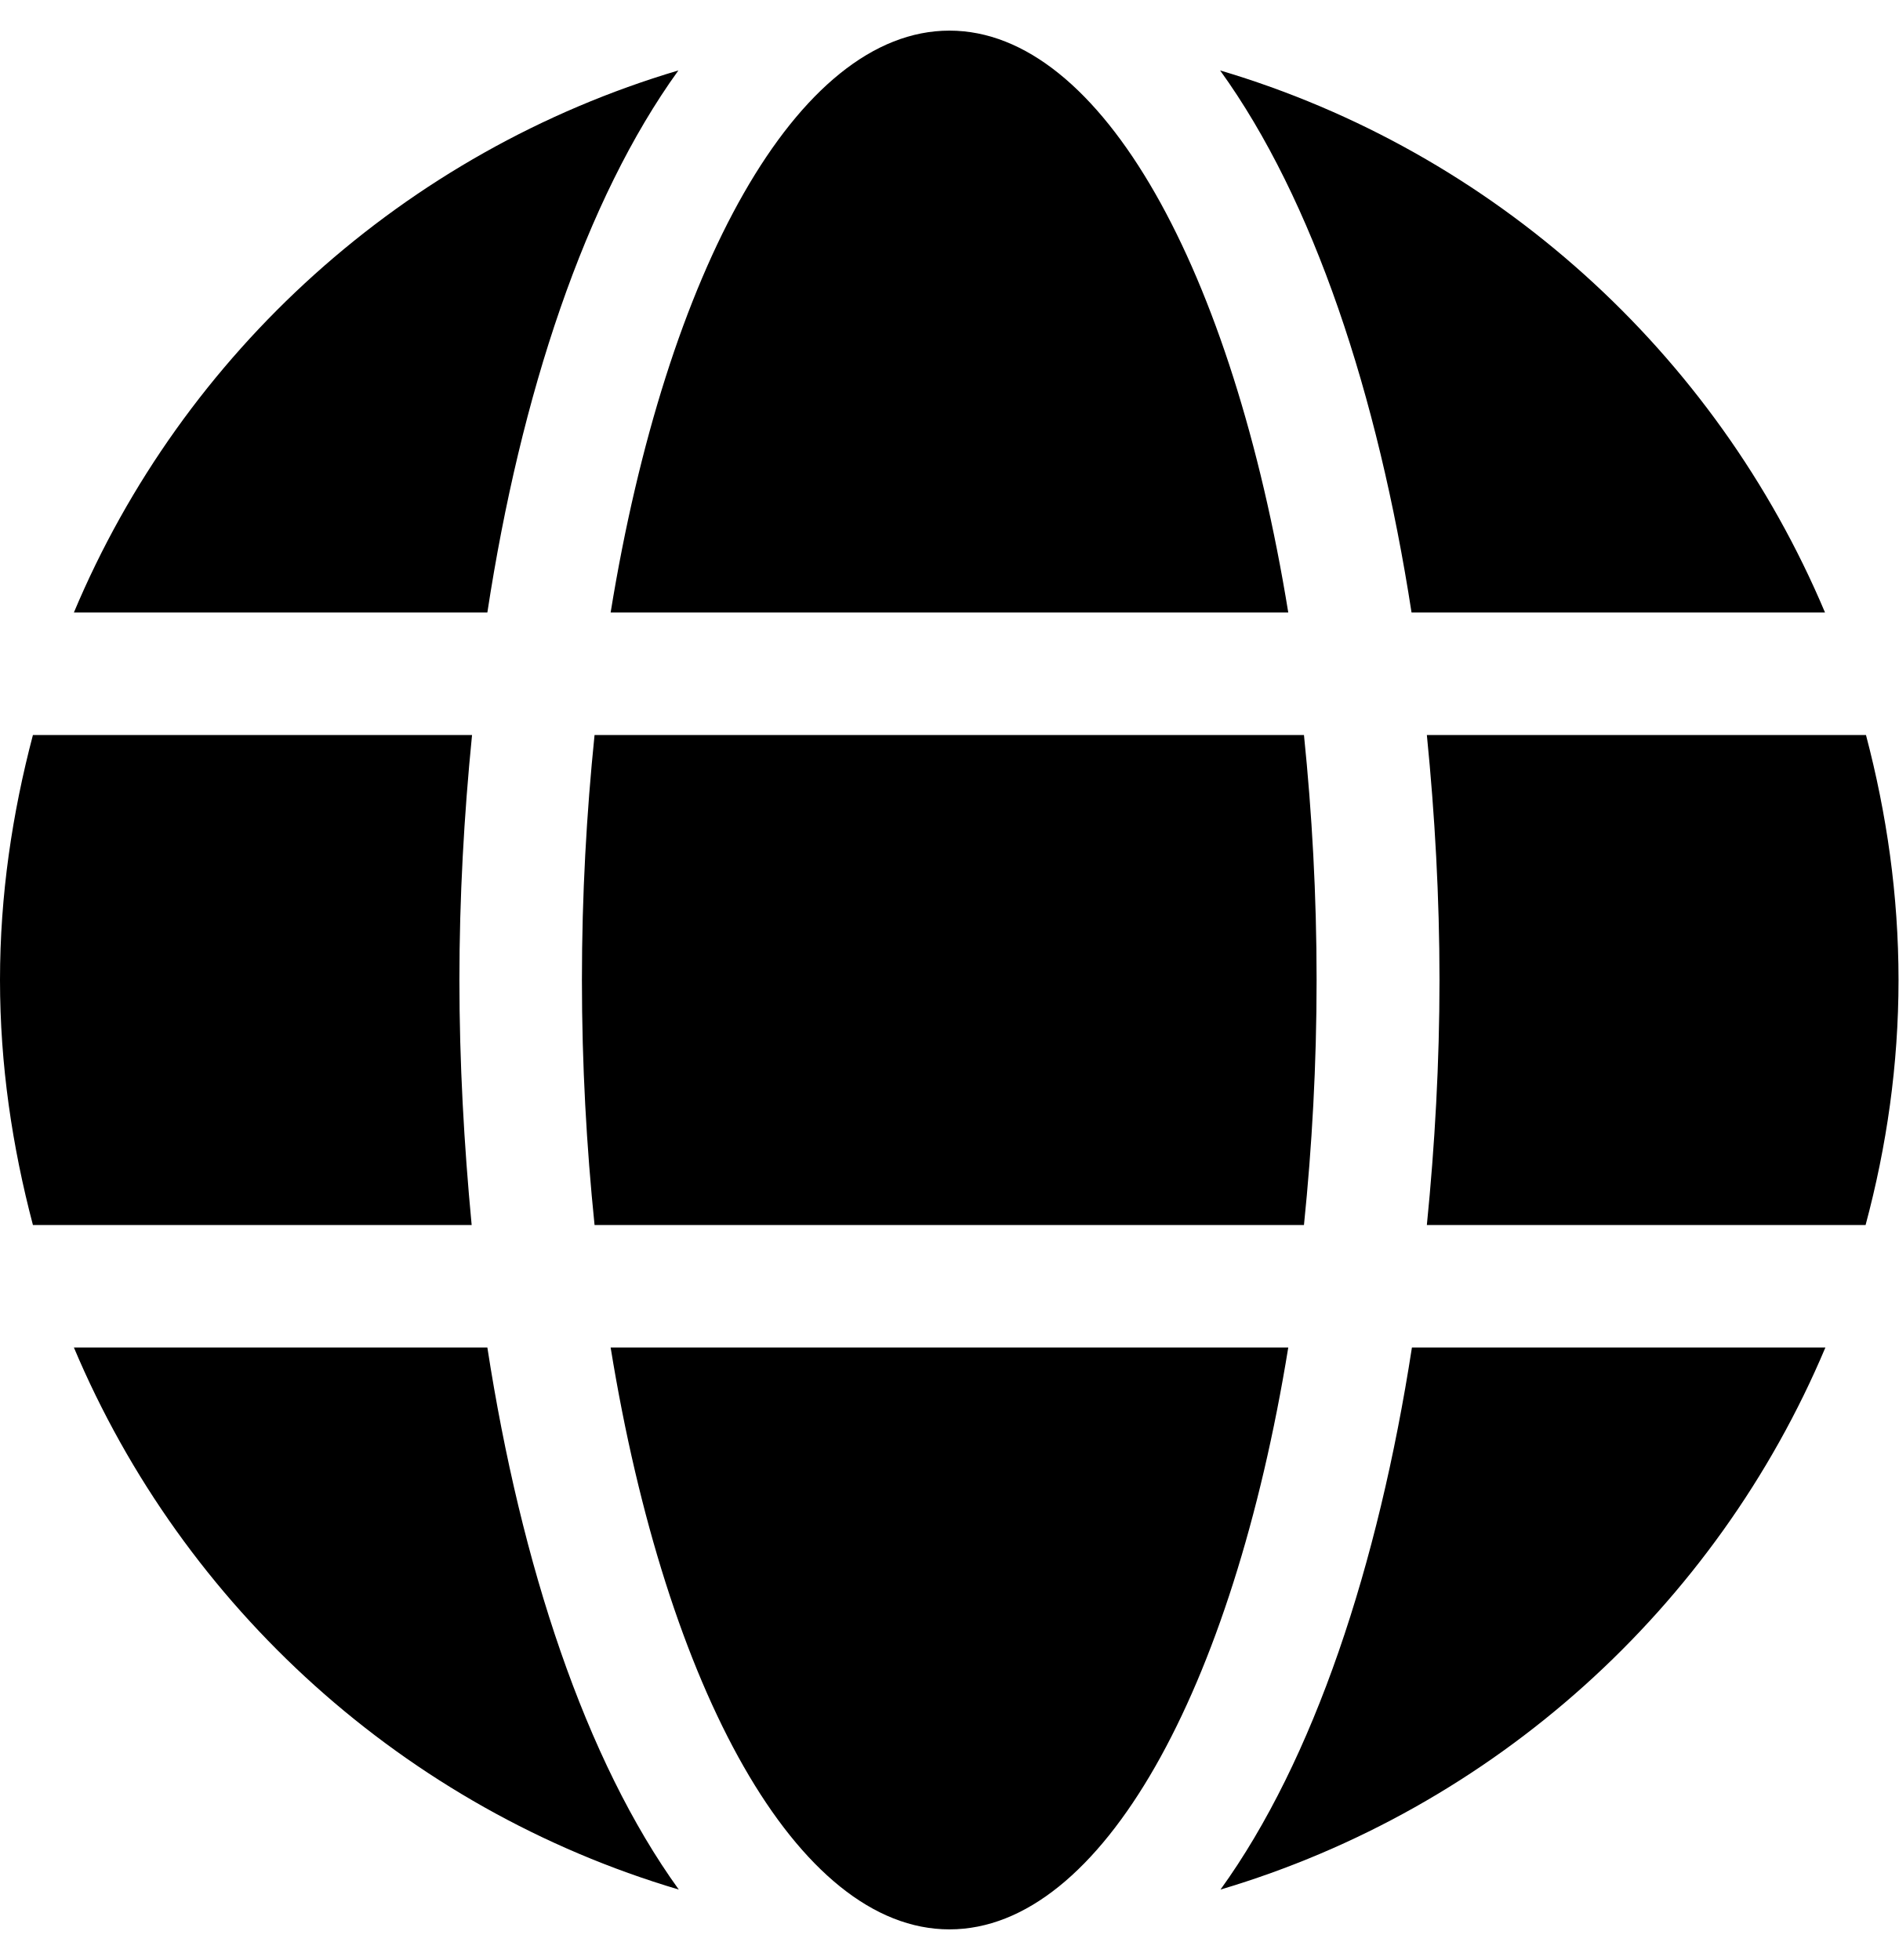
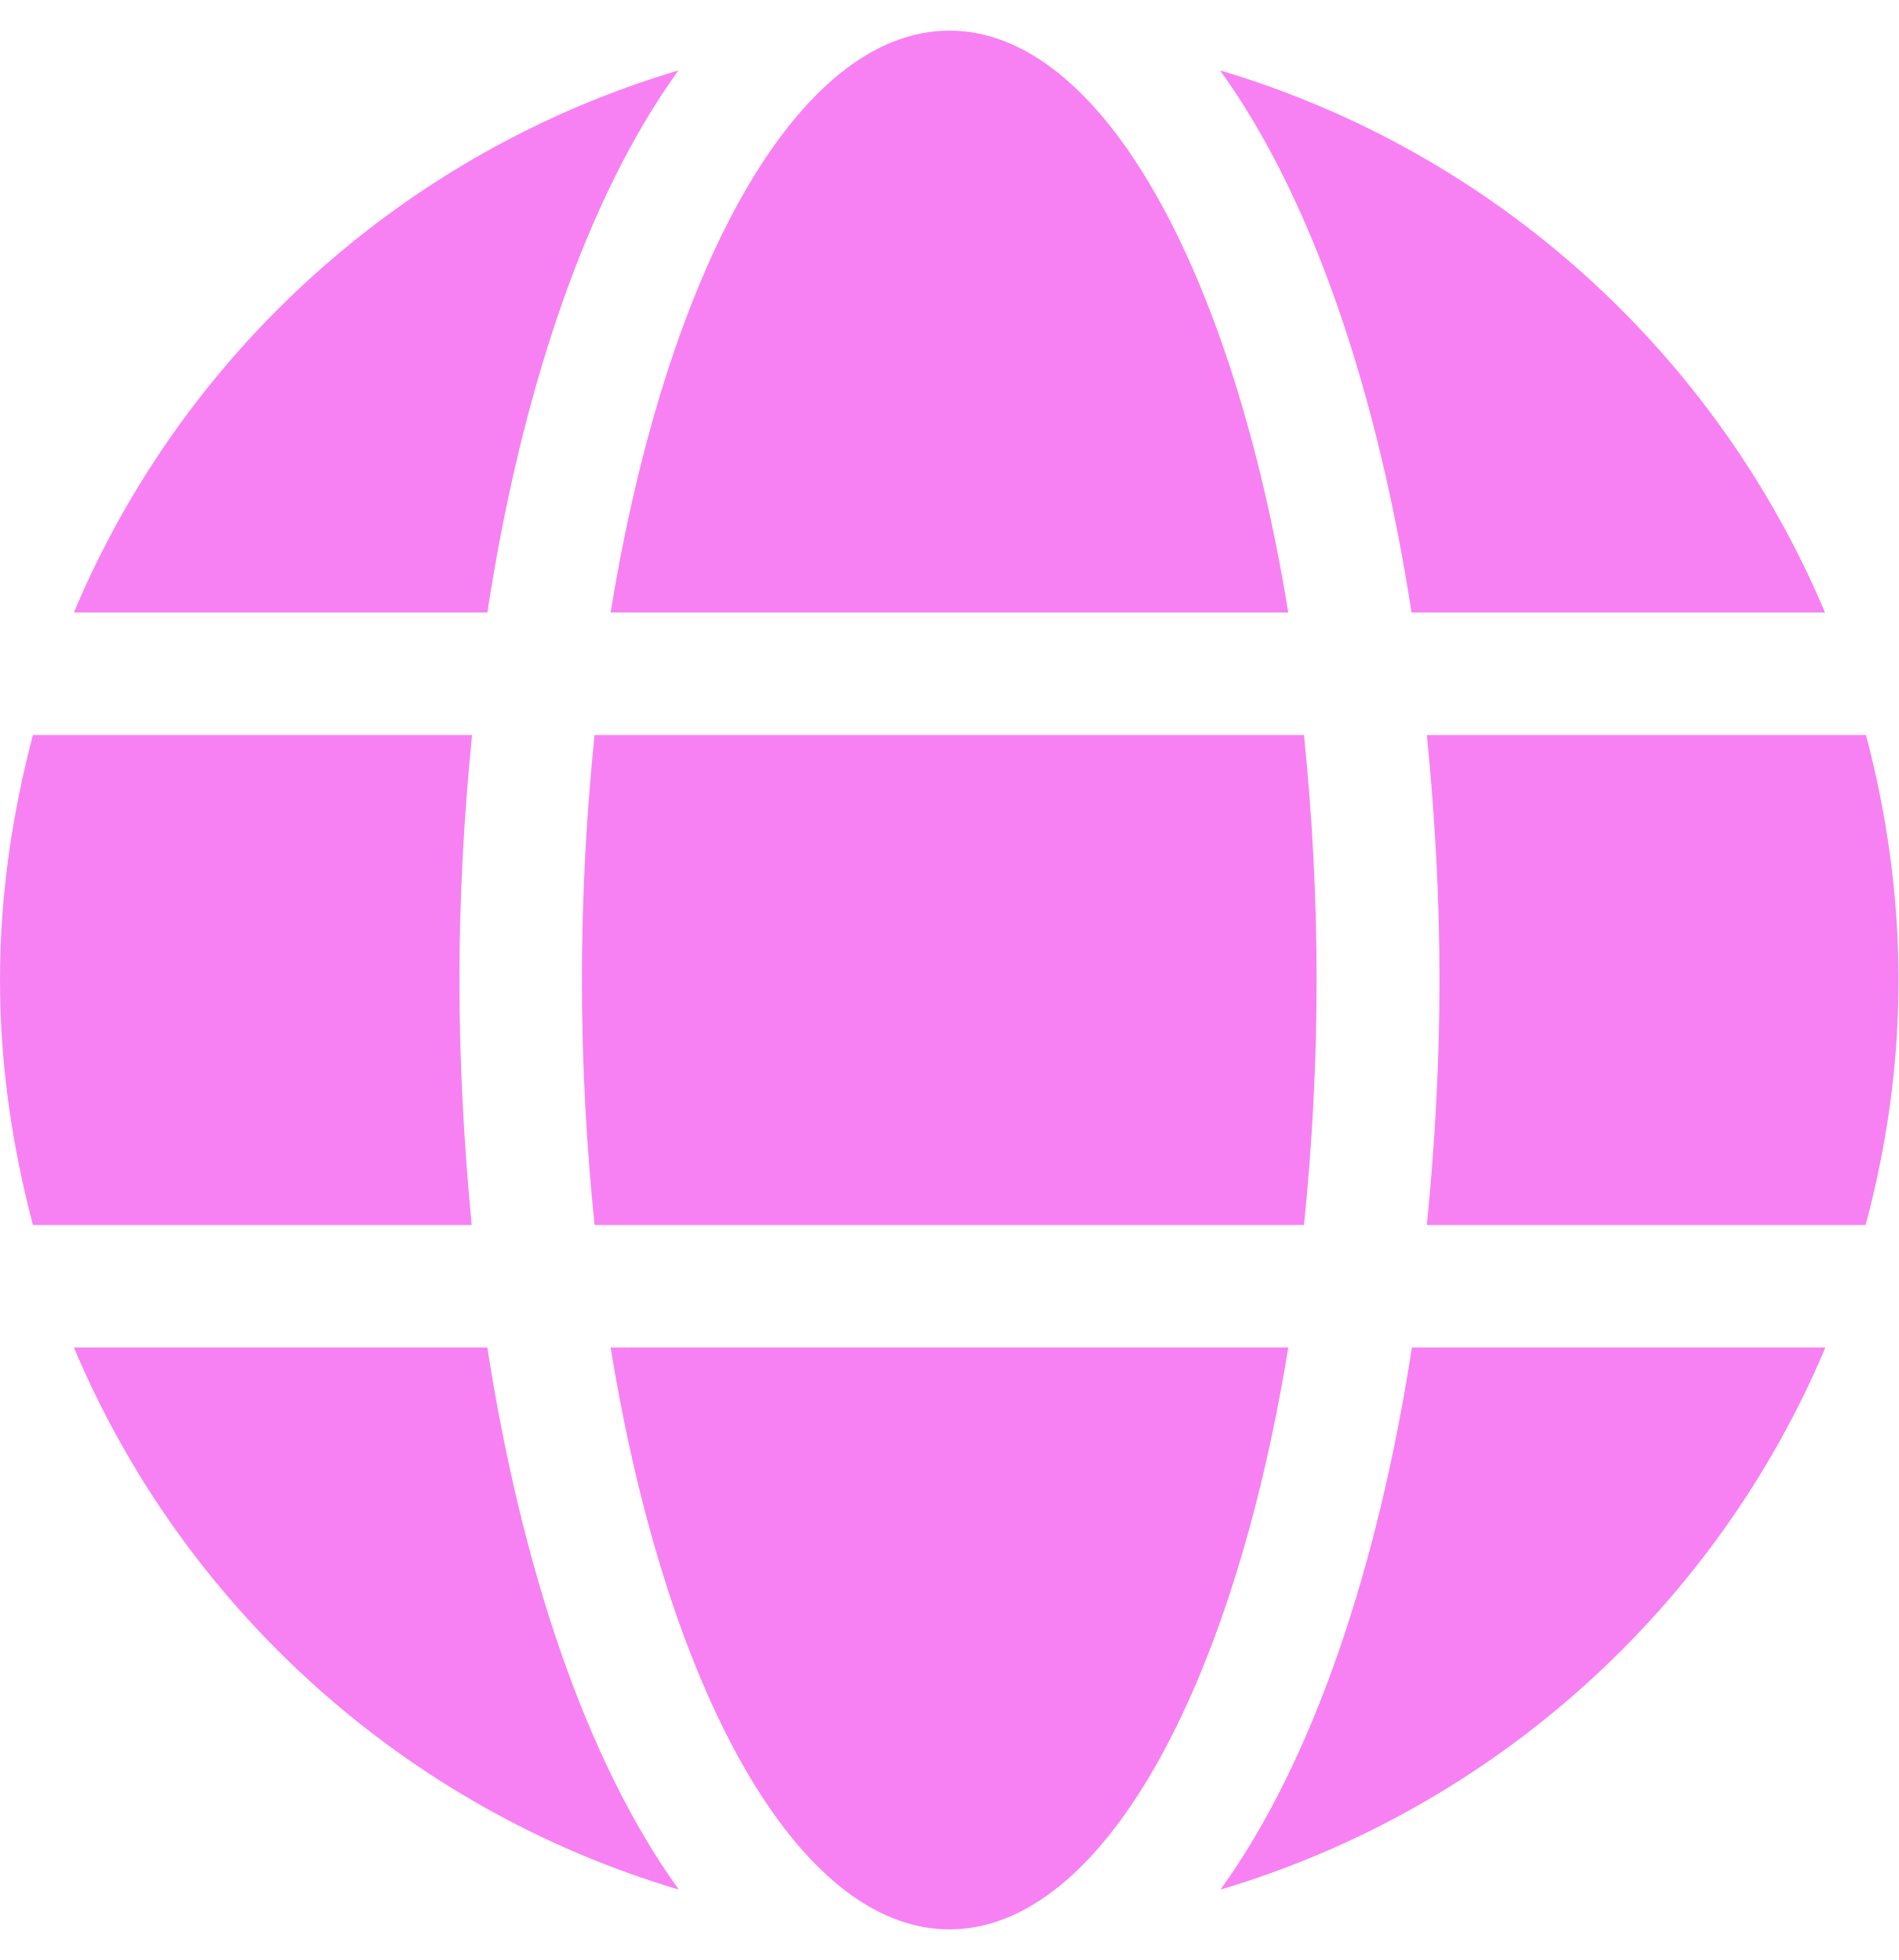
<svg xmlns="http://www.w3.org/2000/svg" aria-hidden="true" focusable="false" data-prefix="fas" data-icon="globe" class="svg-inline--fa fa-globe fa-w-16" role="img" viewBox="0 0 496 512">
-   <path fill="currentColor" d="M336.5 160C322 70.7 287.8 8 248 8s-74 62.7-88.5 152h177zM152 256c0 22.2 1.2 43.5 3.3 64h185.3c2.1-20.5 3.3-41.8 3.3-64s-1.2-43.5-3.3-64H155.3c-2.1 20.5-3.3 41.8-3.3 64zm324.7-96c-28.6-67.9-86.5-120.4-158-141.6 24.4 33.8 41.2 84.7 50 141.6h108zM177.2 18.4C105.8 39.6 47.8 92.1 19.3 160h108c8.7-56.9 25.5-107.8 49.9-141.6zM487.4 192H372.7c2.1 21 3.3 42.5 3.3 64s-1.2 43-3.3 64h114.6c5.5-20.5 8.6-41.8 8.6-64s-3.1-43.5-8.5-64zM120 256c0-21.5 1.2-43 3.3-64H8.6C3.2 212.5 0 233.8 0 256s3.2 43.5 8.6 64h114.6c-2-21-3.2-42.5-3.2-64zm39.5 96c14.5 89.3 48.7 152 88.5 152s74-62.7 88.5-152h-177zm159.3 141.6c71.4-21.2 129.4-73.7 158-141.6h-108c-8.8 56.9-25.6 107.8-50 141.6zM19.3 352c28.6 67.9 86.5 120.4 158 141.6-24.4-33.8-41.2-84.7-50-141.6h-108z" />
+   <path fill="#F781F3" d="M336.5 160C322 70.7 287.8 8 248 8s-74 62.7-88.5 152h177zM152 256c0 22.2 1.2 43.5 3.3 64h185.3c2.1-20.5 3.3-41.8 3.3-64s-1.2-43.5-3.3-64H155.3c-2.1 20.5-3.3 41.8-3.3 64zm324.7-96c-28.6-67.9-86.5-120.4-158-141.6 24.4 33.8 41.2 84.7 50 141.6h108zM177.2 18.4C105.8 39.6 47.8 92.1 19.3 160h108c8.7-56.9 25.5-107.8 49.9-141.6zM487.4 192H372.7c2.1 21 3.3 42.5 3.3 64s-1.2 43-3.3 64h114.6c5.5-20.5 8.6-41.8 8.6-64s-3.1-43.5-8.5-64zM120 256c0-21.5 1.2-43 3.3-64H8.6C3.2 212.5 0 233.8 0 256s3.2 43.5 8.6 64h114.6c-2-21-3.2-42.5-3.2-64zm39.5 96c14.5 89.3 48.7 152 88.5 152s74-62.7 88.5-152h-177zm159.3 141.6c71.4-21.2 129.4-73.7 158-141.6h-108c-8.8 56.9-25.6 107.8-50 141.6zM19.3 352c28.6 67.9 86.5 120.4 158 141.6-24.4-33.8-41.2-84.7-50-141.6h-108z" />
</svg>
